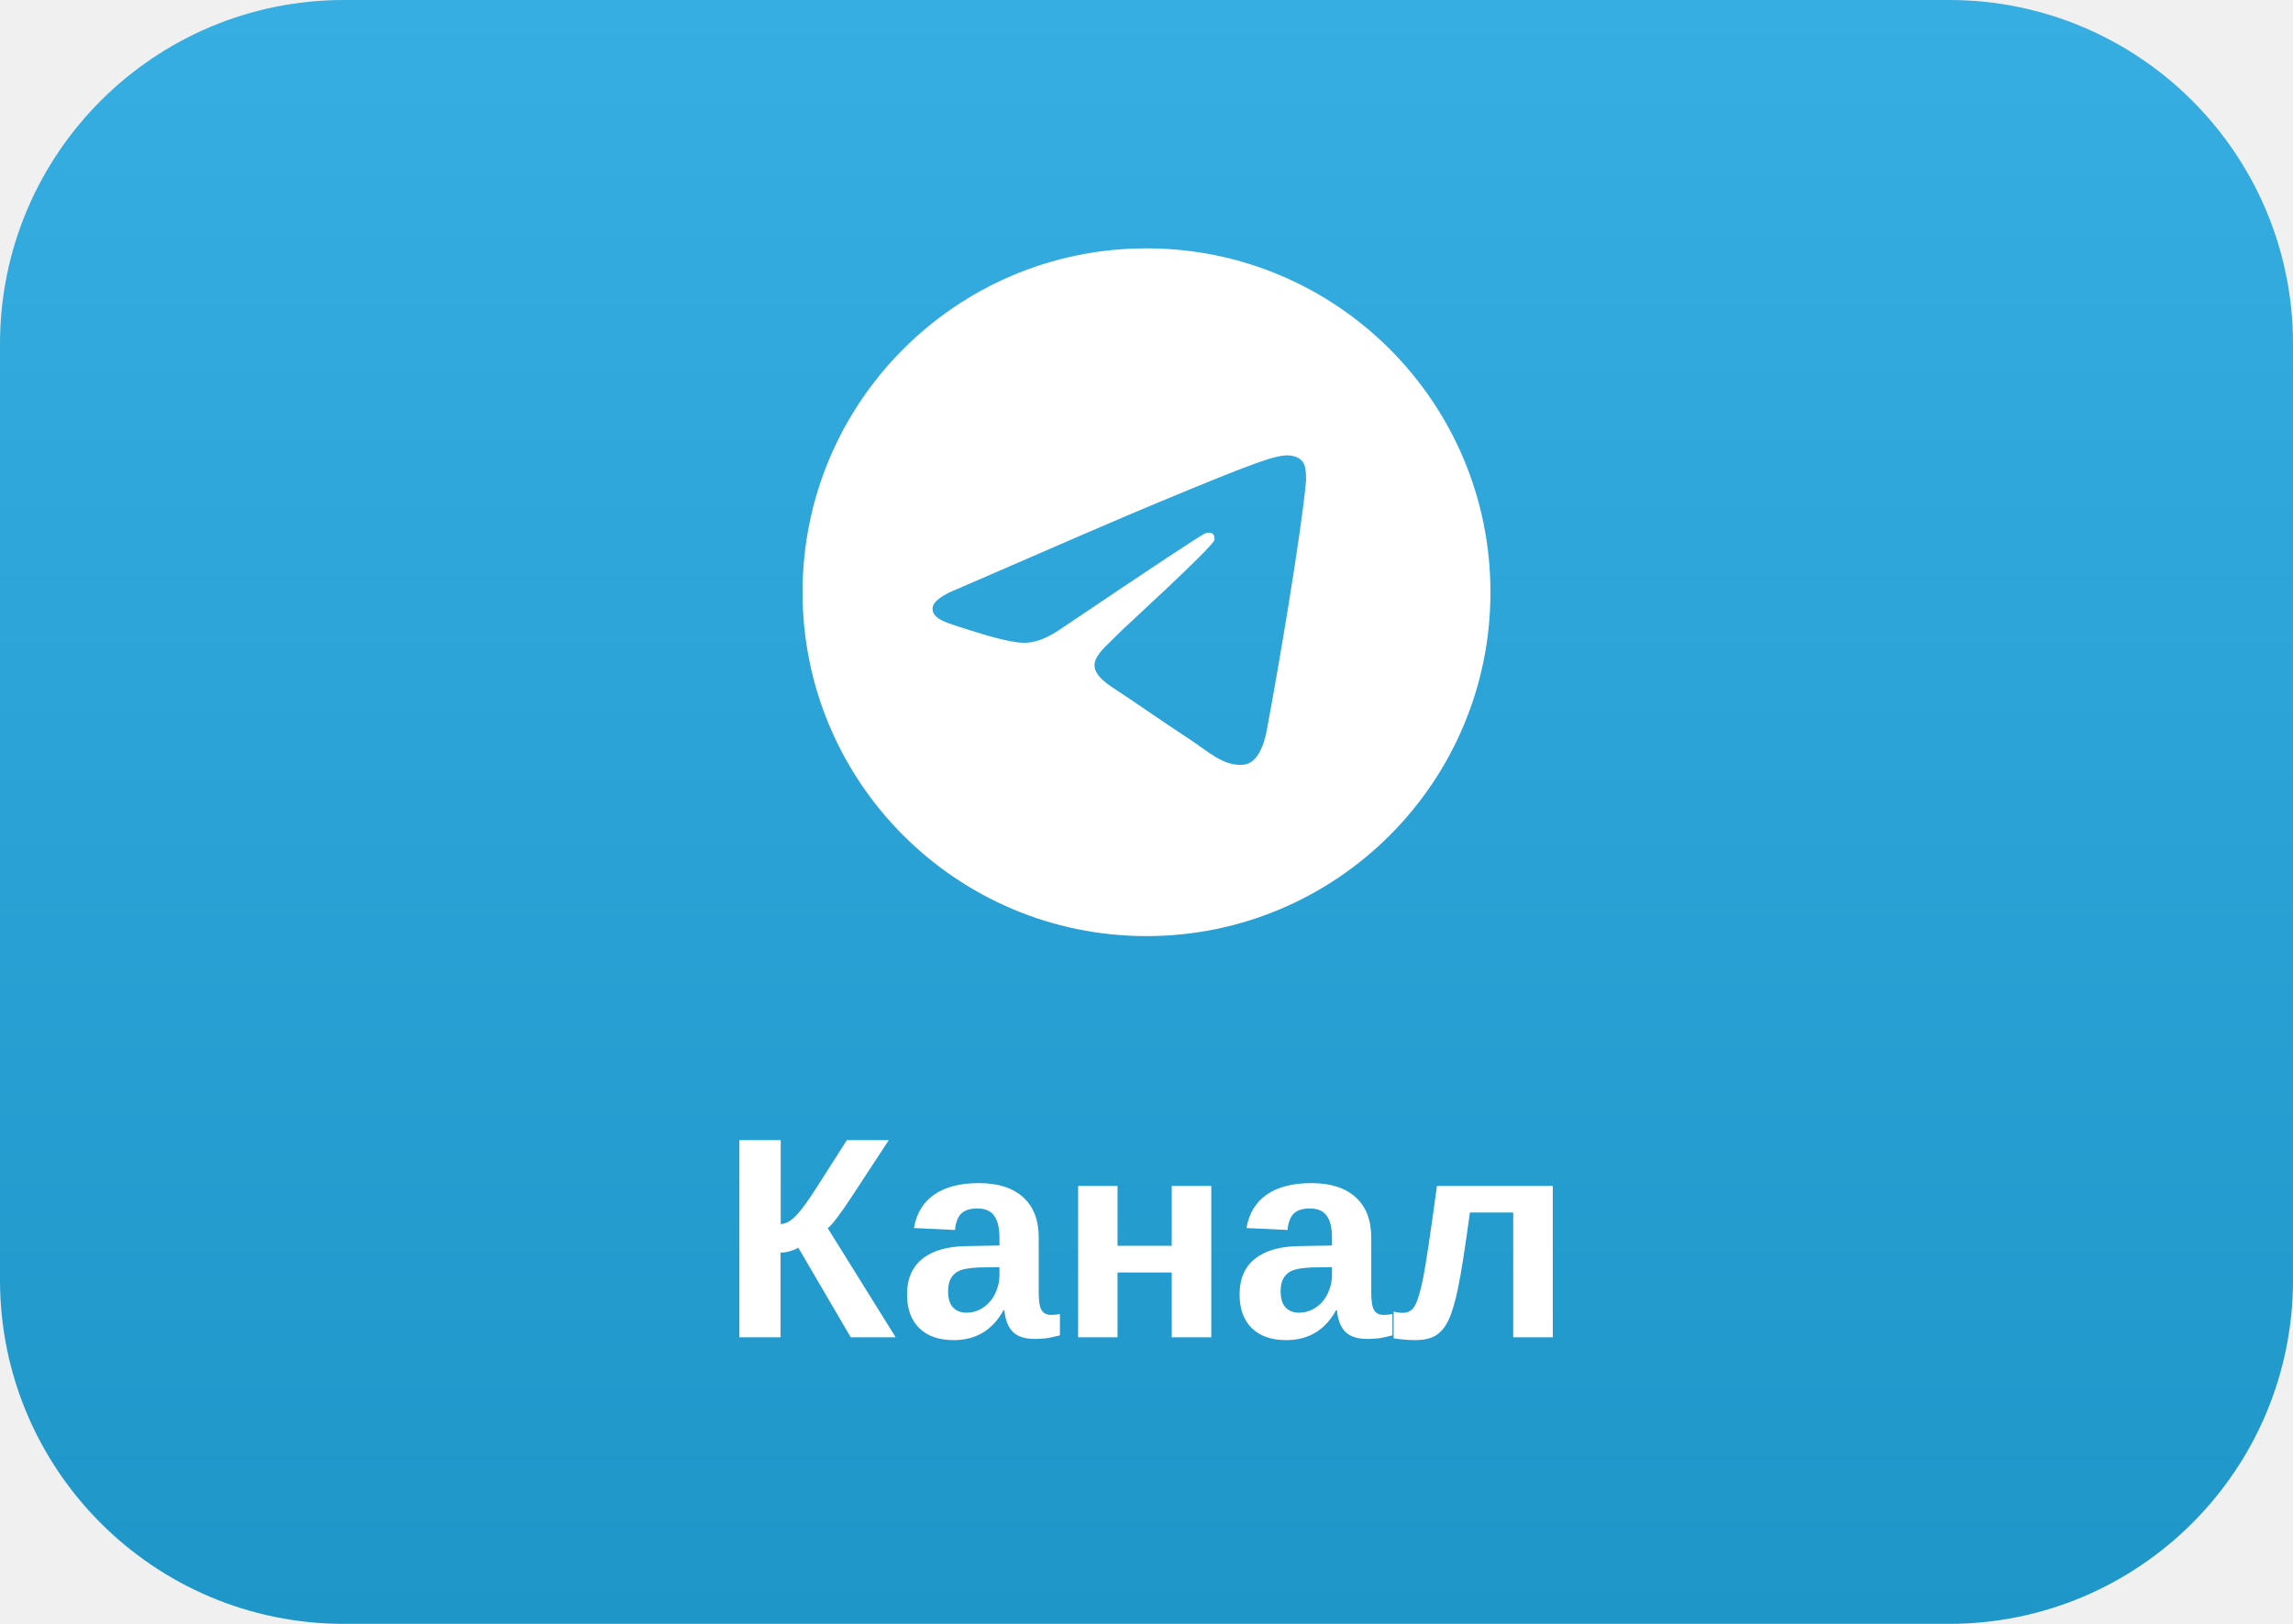
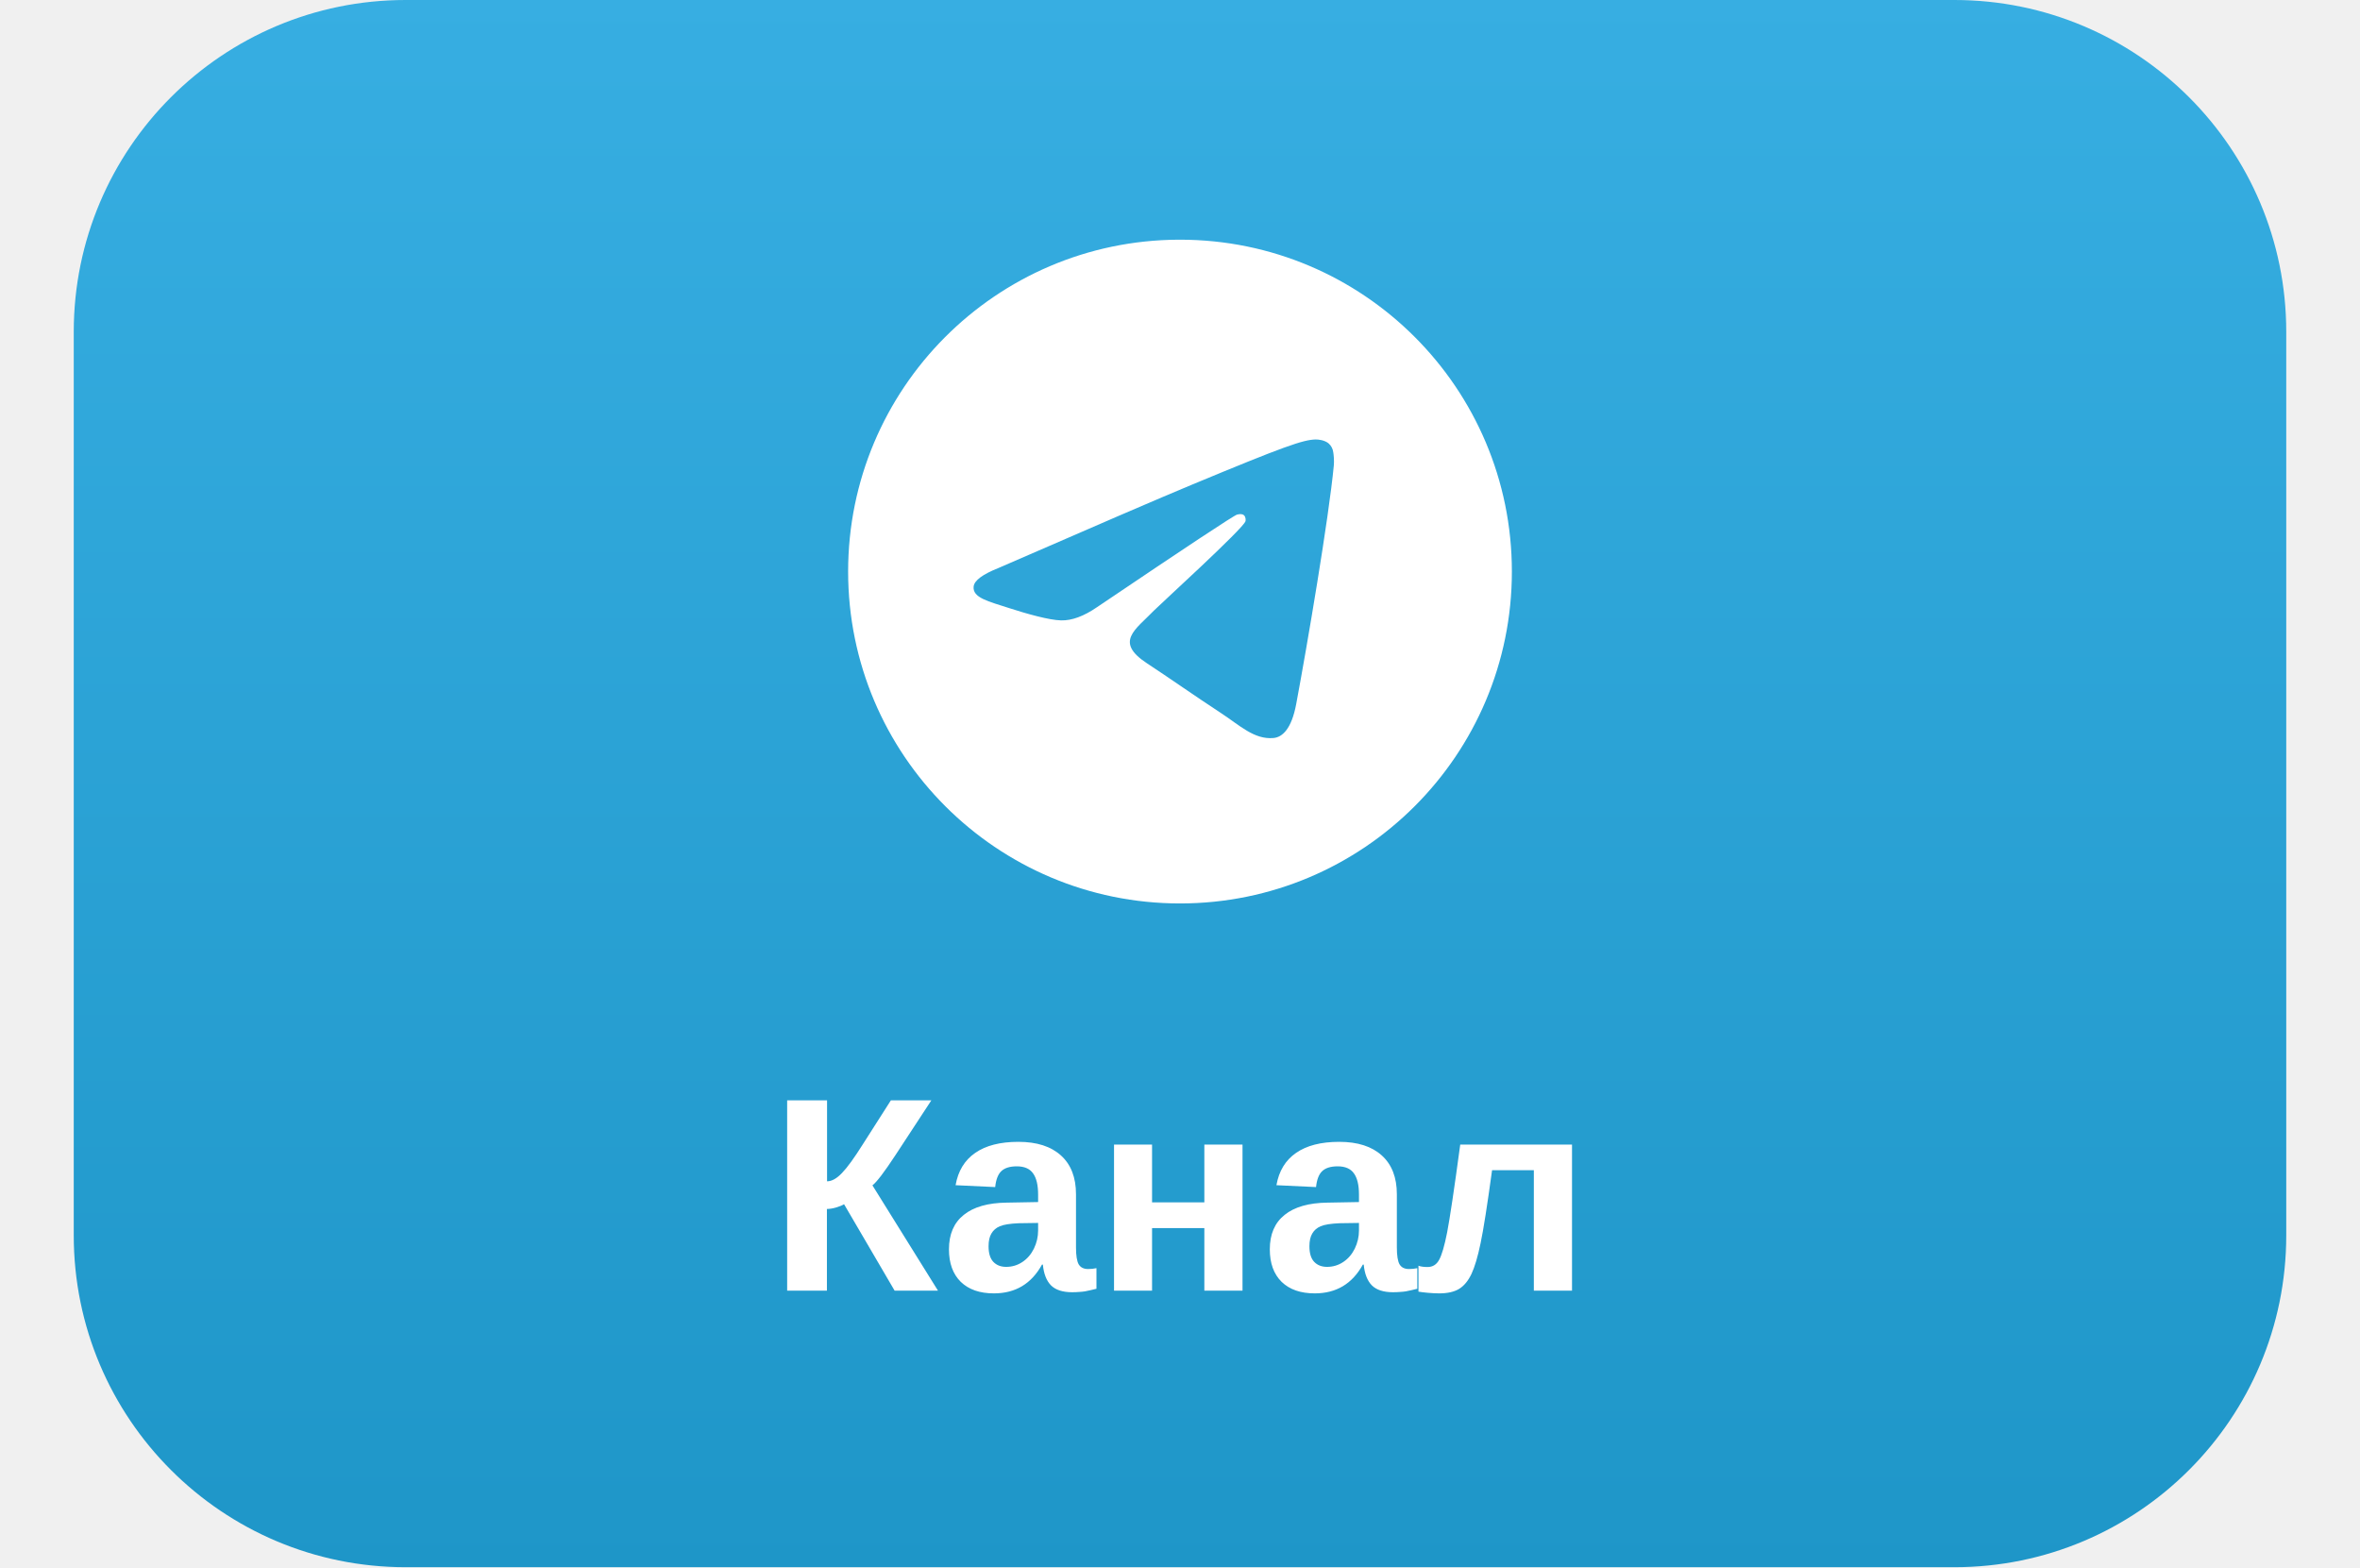
- <svg xmlns="http://www.w3.org/2000/svg" width="240" height="170" viewBox="0 0 240 170" role="img" aria-label="Telegram: Канал">
+ <svg xmlns="http://www.w3.org/2000/svg" width="256" height="170" viewBox="-8 0 256 170" role="img" aria-label="Telegram: Канал">
  <defs>
    <linearGradient id="bg" x1="0" y1="0" x2="0" y2="1">
      <stop offset="0" stop-color="#37AEE2" />
      <stop offset="1" stop-color="#1E96C8" />
    </linearGradient>
  </defs>
  <rect width="240" height="170" rx="36" fill="url(#bg)" />
  <g transform="translate(84 26) scale(3)">
    <path fill="#FFFFFF" d="M11.944 0A12 12 0 0 0 0 12a12 12 0 0 0 12 12 12 12 0 0 0 12-12A12 12 0 0 0 12 0a12 12 0 0 0-.056 0zm4.962 7.224c.1-.002.321.023.465.14a.506.506 0 0 1 .171.325c.016.093.036.306.02.472-.18 1.898-.962 6.502-1.36 8.627-.168.9-.499 1.201-.82 1.23-.696.065-1.225-.46-1.9-.902-1.056-.693-1.653-1.124-2.678-1.8-1.185-.78-.417-1.21.258-1.91.177-.184 3.247-2.977 3.307-3.23.007-.032.014-.15-.056-.212s-.174-.041-.249-.024c-.106.024-1.793 1.14-5.061 3.345-.48.33-.913.49-1.302.48-.428-.008-1.252-.241-1.865-.44-.752-.245-1.349-.374-1.297-.789.027-.216.325-.437.893-.663 3.498-1.524 5.83-2.529 6.998-3.014 3.332-1.386 4.025-1.627 4.476-1.635z" />
  </g>
  <text x="120" y="140" text-anchor="middle" font-family="Segoe UI, Helvetica Neue, Arial, sans-serif" font-size="30" font-weight="700" fill="#FFFFFF">Канал</text>
</svg>
